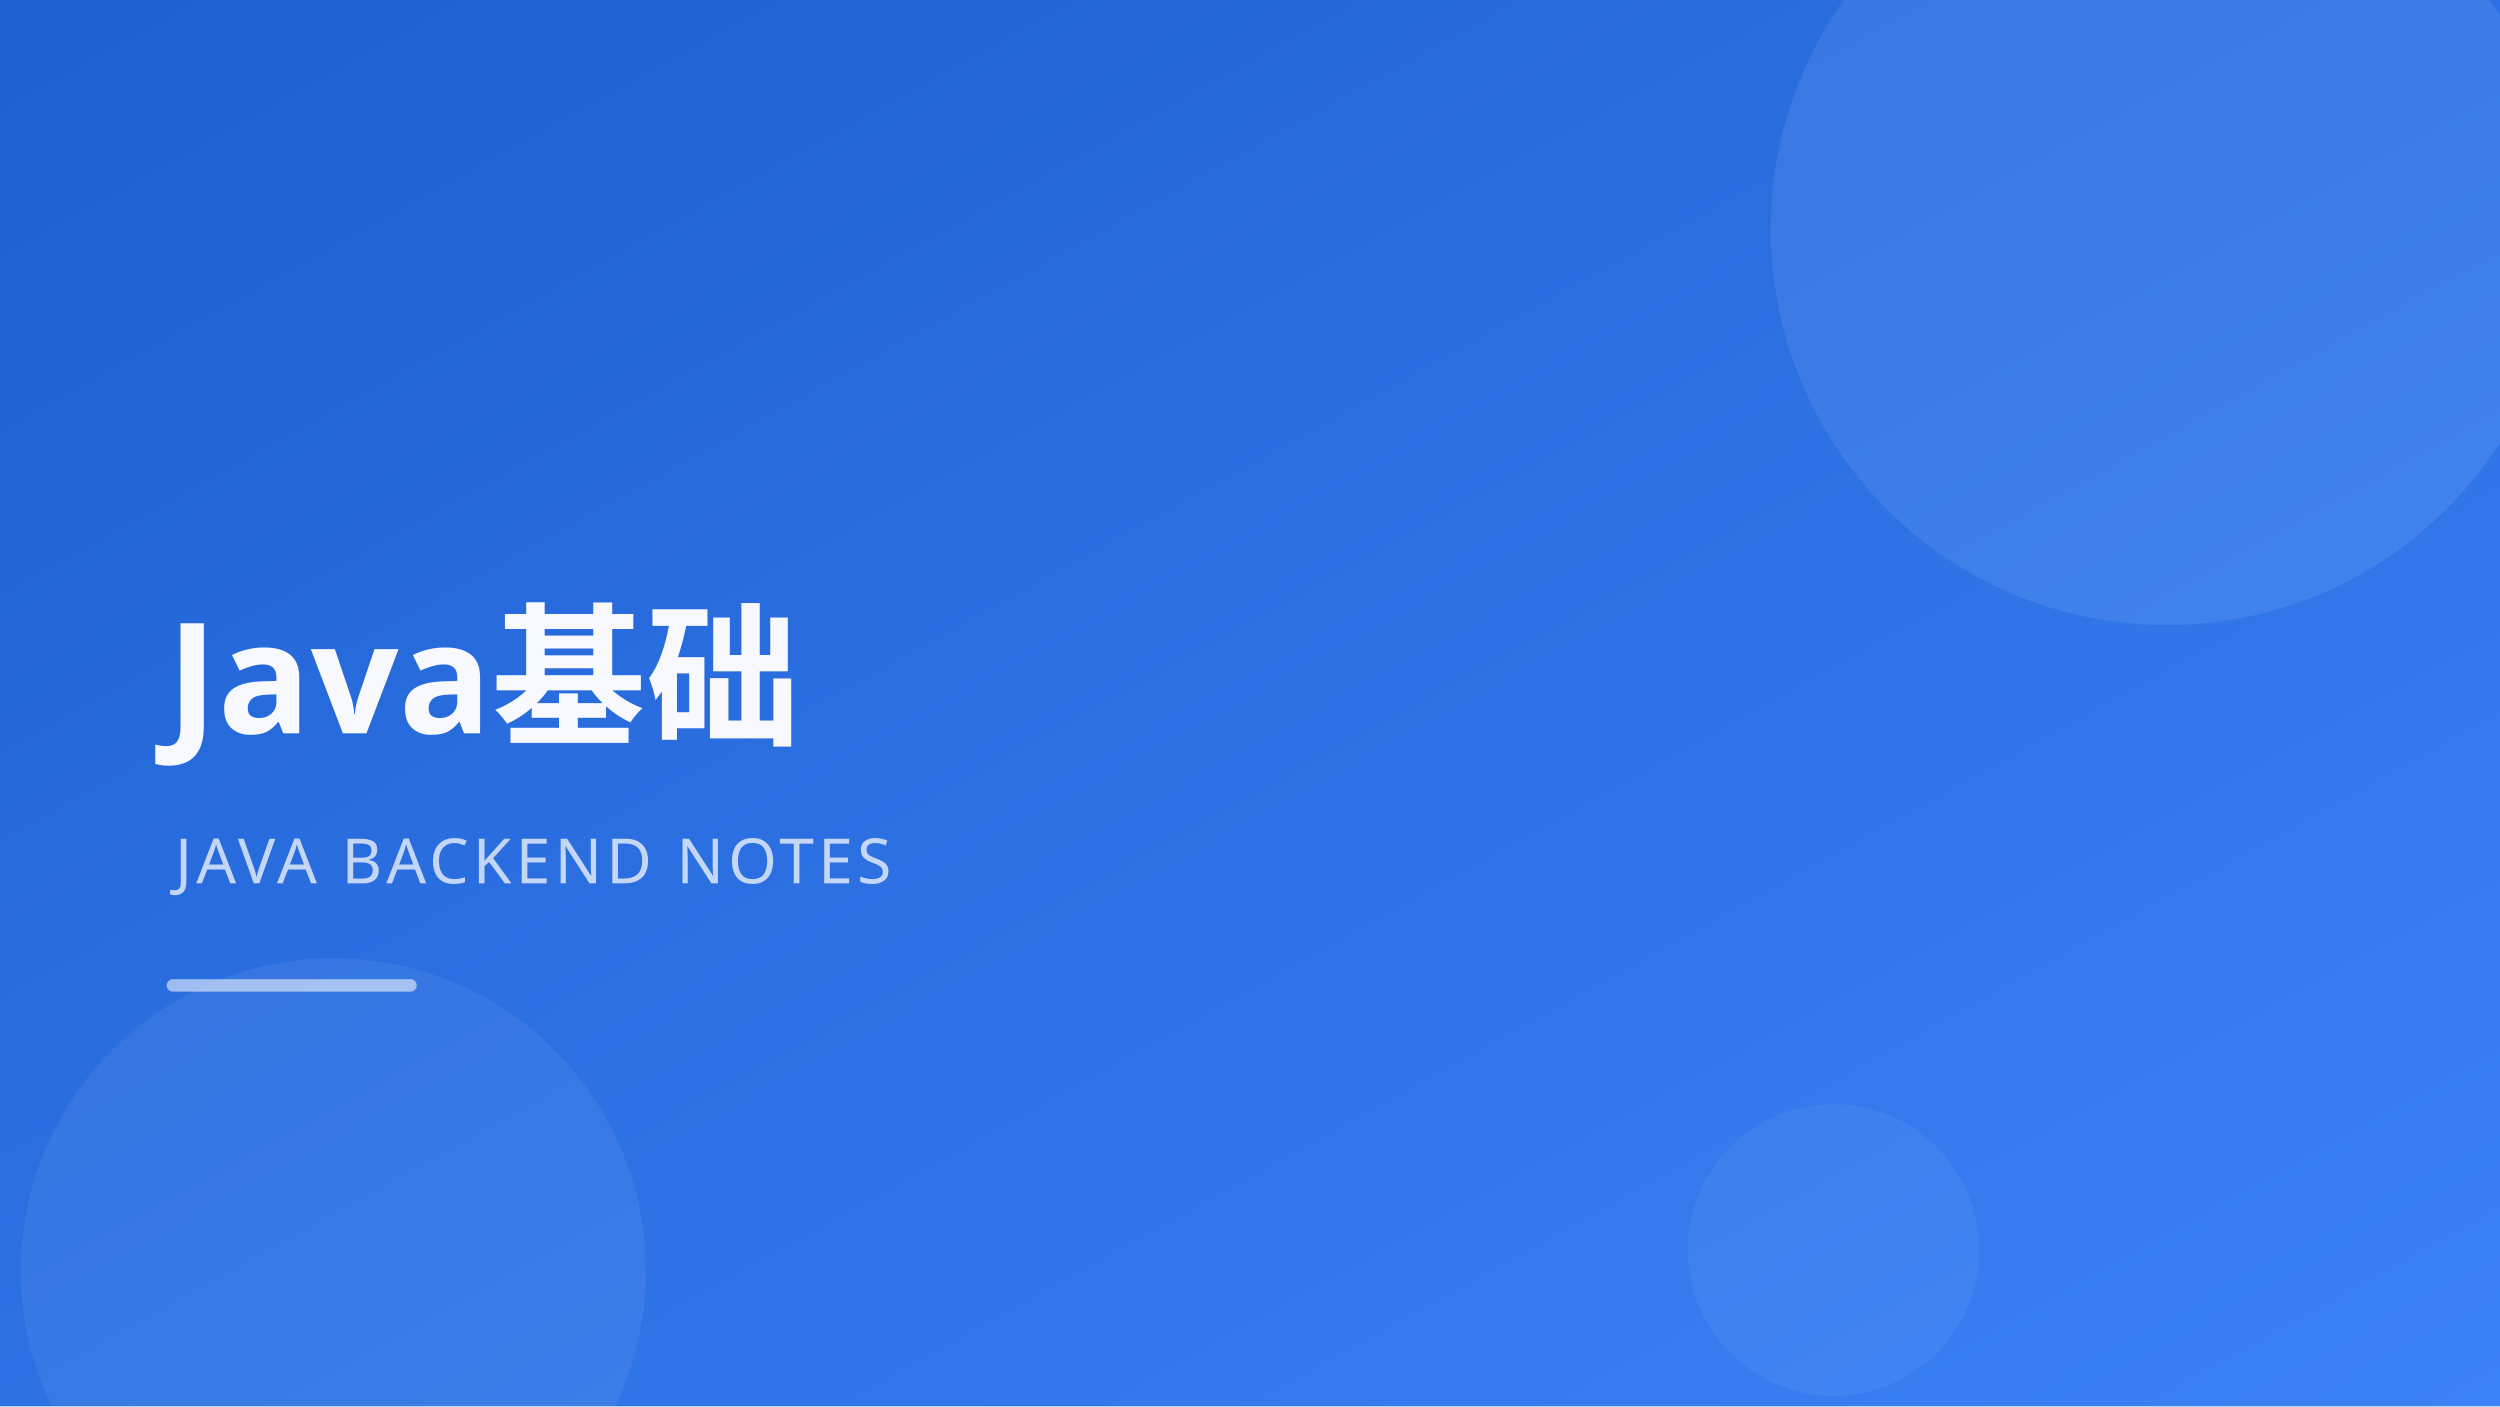
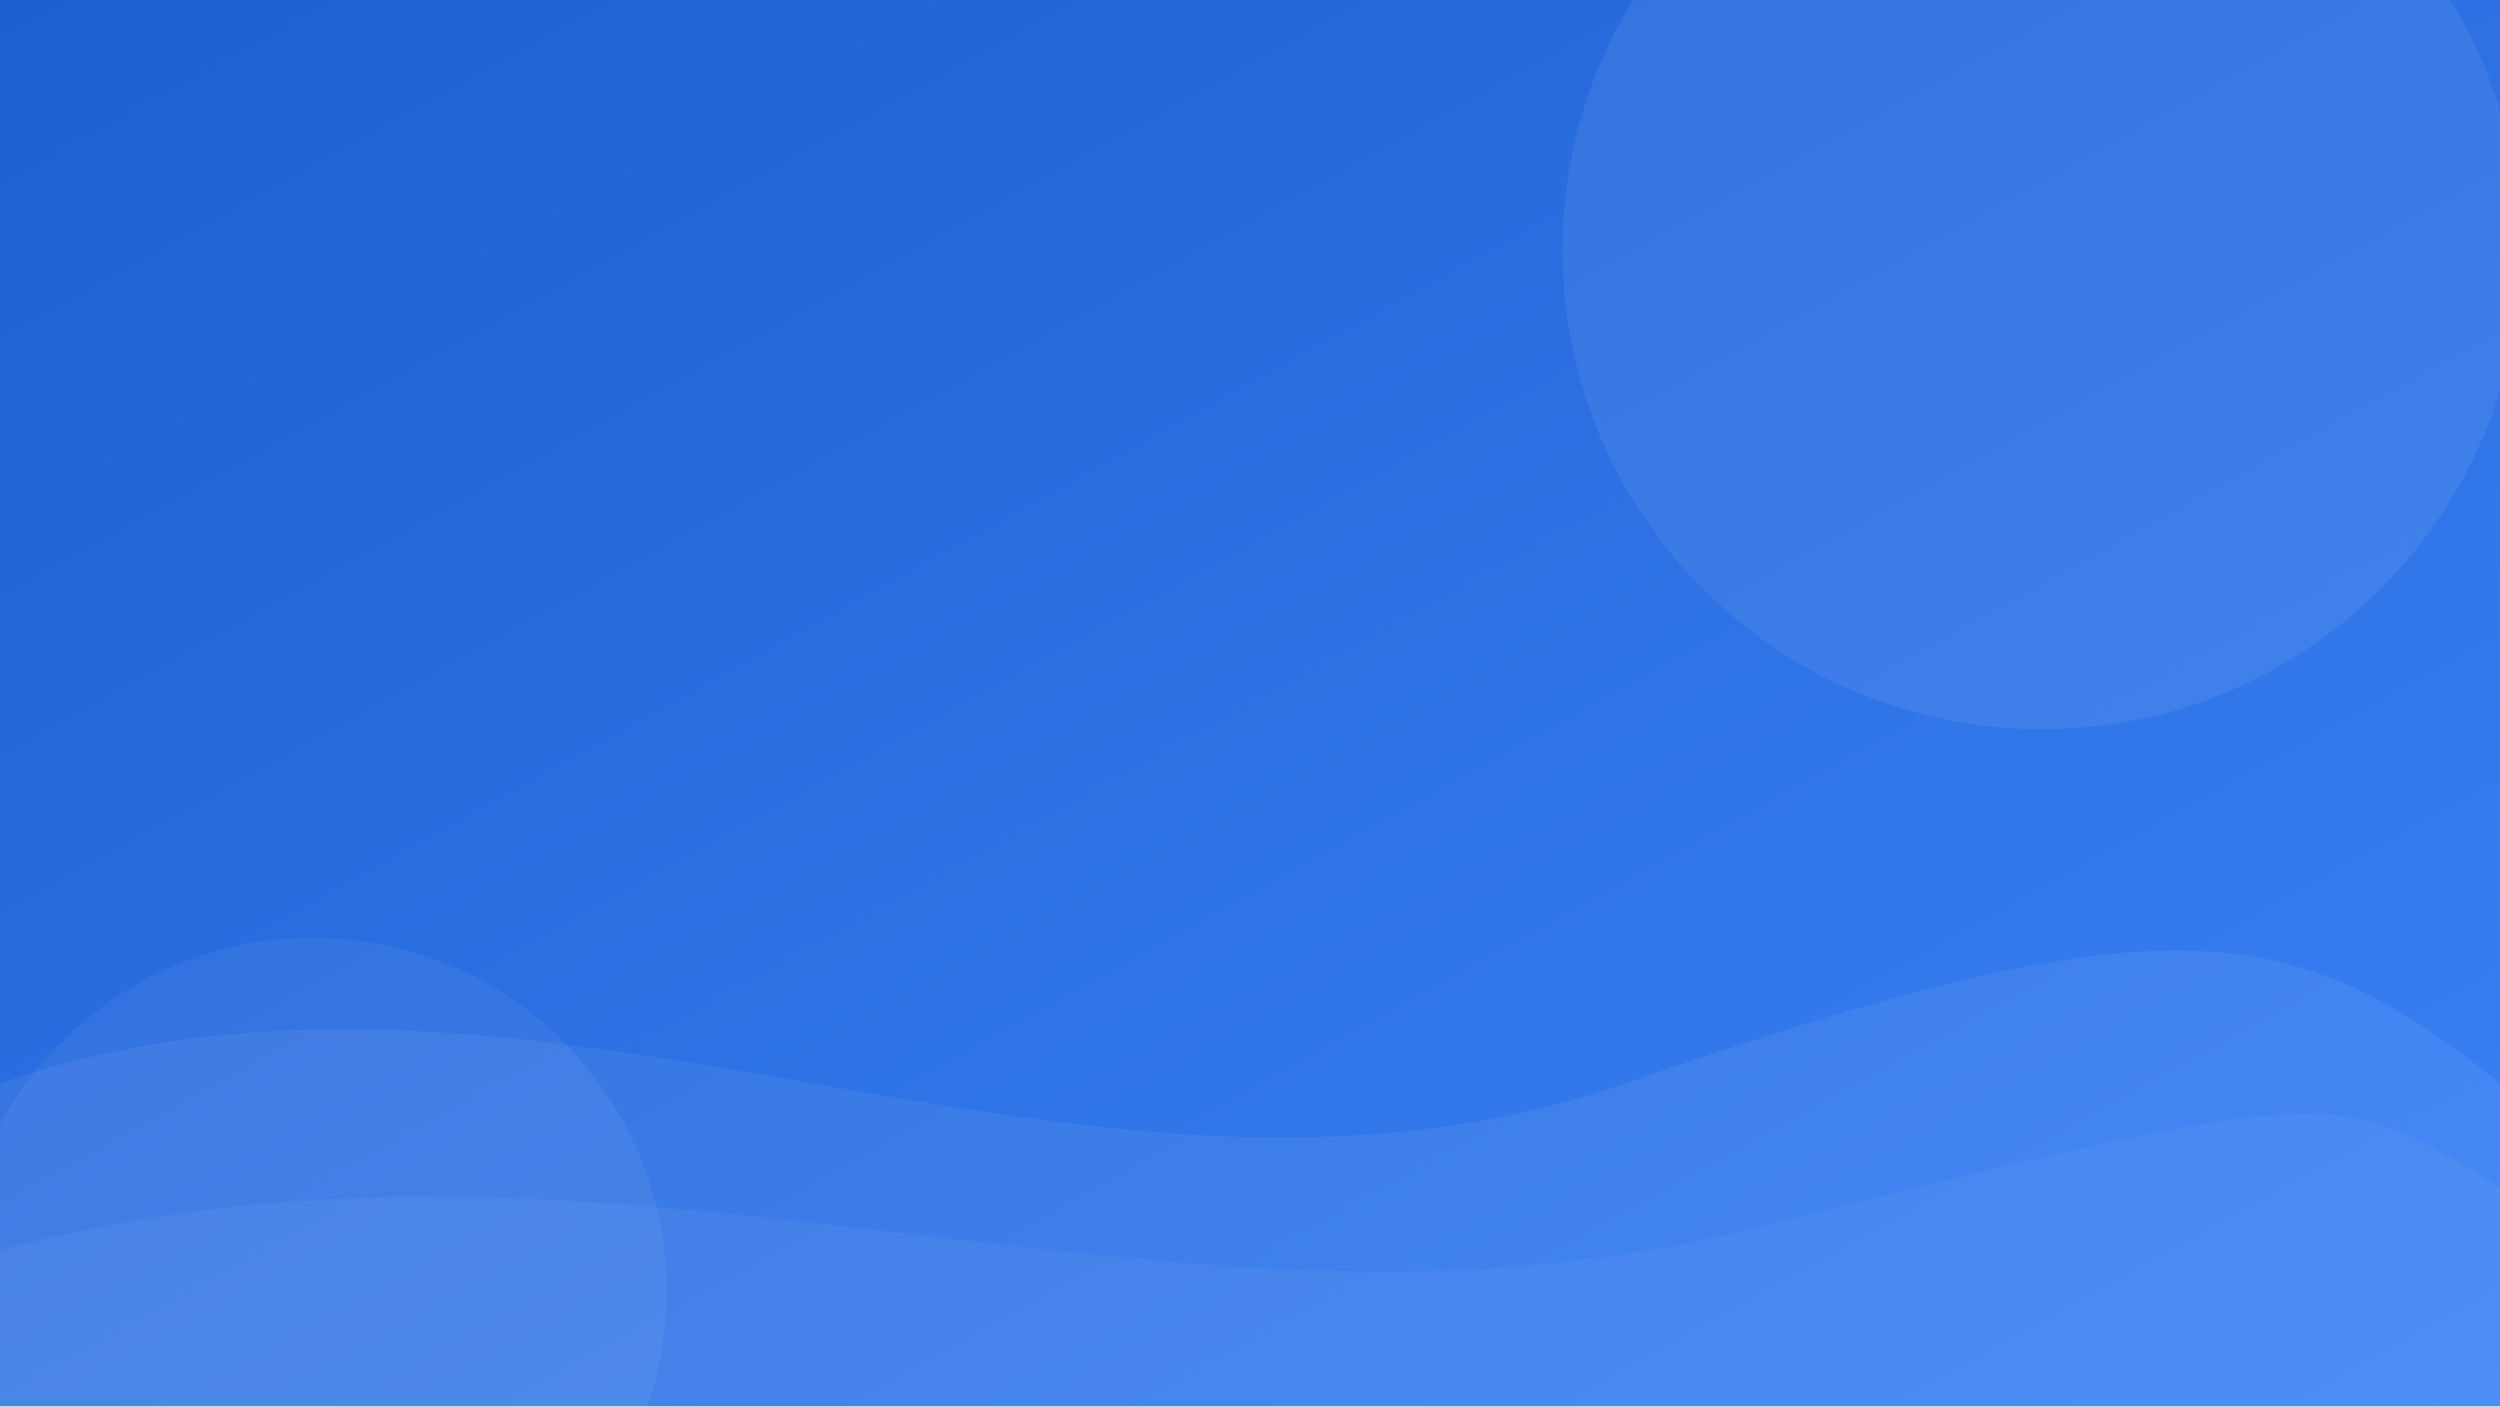
<svg xmlns="http://www.w3.org/2000/svg" width="1200" height="675" viewBox="0 0 1200 675">
  <defs>
    <linearGradient id="g" x1="0" y1="0" x2="1" y2="1">
      <stop offset="0%" stop-color="#1e5fd0" />
      <stop offset="100%" stop-color="#3b82f6" />
    </linearGradient>
  </defs>
  <rect width="1200" height="675" fill="url(#g)" />
-   <circle cx="1040" cy="110" r="190" fill="#ffffff" opacity="0.08" />
-   <circle cx="160" cy="610" r="150" fill="#ffffff" opacity="0.06" />
-   <circle cx="880" cy="600" r="70" fill="#ffffff" opacity="0.05" />
-   <text x="80" y="352" font-family="'Microsoft YaHei','Segoe UI',sans-serif" font-size="74" font-weight="700" fill="#ffffff" opacity="0.96">Java基础</text>
-   <text x="84" y="424" font-family="'Segoe UI',sans-serif" font-size="30" letter-spacing="2" fill="#ffffff" opacity="0.72">JAVA BACKEND NOTES</text>
-   <rect x="80" y="470" width="120" height="6" rx="3" fill="#ffffff" opacity="0.55" />
+   <circle cx="980" cy="120" r="230" fill="#ffffff" opacity="0.07" />
+   <circle cx="150" cy="620" r="170" fill="#ffffff" opacity="0.05" />
+   <path d="M0 520 C 260 430, 520 610, 780 520 S 1100 440, 1200 520 L1200 675 L0 675Z" fill="#ffffff" opacity="0.06" />
+   <path d="M0 600 C 300 520, 560 660, 840 590 S 1120 520, 1200 570 L1200 675 L0 675Z" fill="#ffffff" opacity="0.04" />
</svg>
